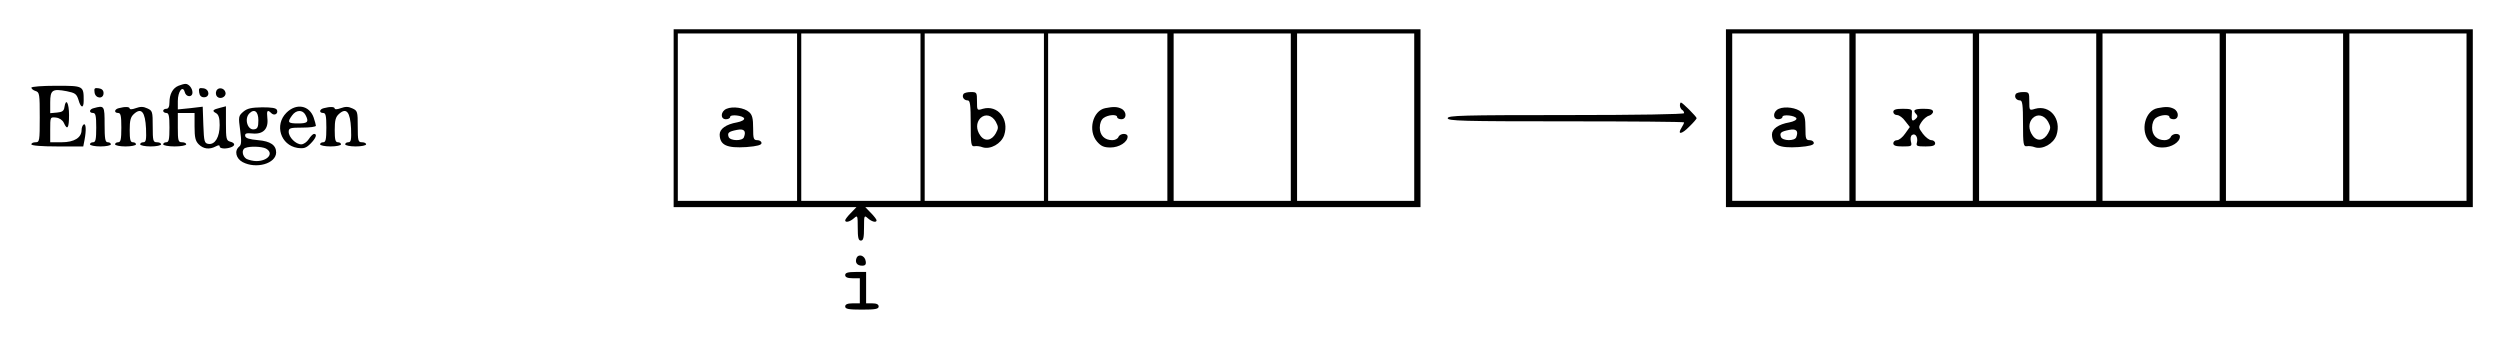
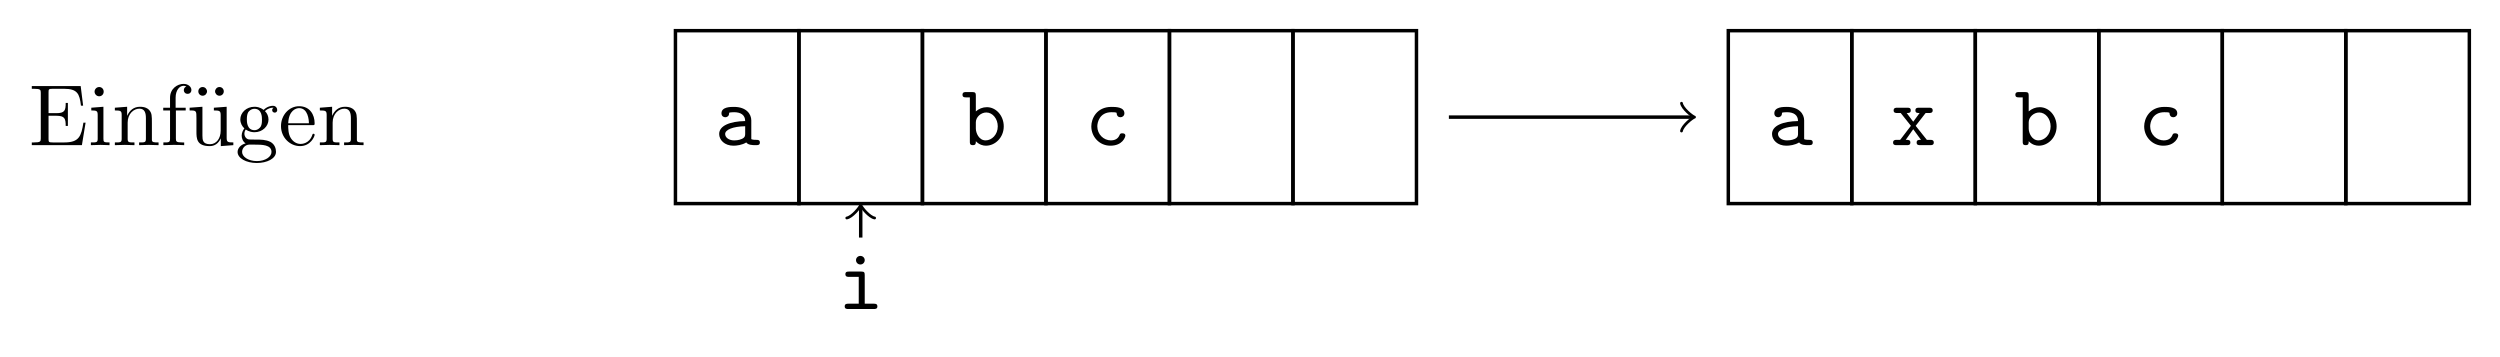
- <svg xmlns="http://www.w3.org/2000/svg" version="1.0" width="1195pt" height="171pt" viewBox="0 0 1195 171" preserveAspectRatio="xMidYMid meet">
-   <g transform="translate(0,171) scale(0.1,-0.1)" fill="#000000" stroke="none">
-     <path d="M3220 1145 l0 -425 437 0 437 0 -27 -28 c-15 -15 -27 -31 -27 -35 0 -13 23 -7 42 10 17 15 18 14 18 -45 0 -48 3 -62 15 -62 12 0 15 14 15 62 0 59 1 60 18 45 19 -17 42 -23 42 -10 0 4 -12 20 -27 35 l-27 28 1327 0 1327 0 0 425 0 425 -1785 0 -1785 0 0 -425z m590 5 l0 -400 -285 0 -285 0 0 400 0 400 285 0 285 0 0 -400z m590 0 l0 -400 -285 0 -285 0 0 400 0 400 285 0 285 0 0 -400z m590 0 l0 -400 -285 0 -285 0 0 400 0 400 285 0 285 0 0 -400z m590 0 l0 -400 -285 0 -285 0 0 400 0 400 285 0 285 0 0 -400z m590 0 l0 -400 -280 0 -280 0 0 400 0 400 280 0 280 0 0 -400z m590 0 l0 -400 -280 0 -280 0 0 400 0 400 280 0 280 0 0 -400z" />
-     <path d="M3473 1190 c-29 -12 -31 -50 -3 -50 11 0 20 5 20 11 0 14 62 7 67 -7 2 -7 -13 -15 -34 -19 -52 -9 -83 -31 -83 -58 1 -51 34 -66 128 -60 52 4 72 10 72 19 0 8 -9 14 -20 14 -18 0 -20 7 -20 58 0 45 -4 63 -19 76 -23 21 -78 29 -108 16z m83 -136 c-7 -19 -65 -18 -73 1 -7 20 -1 26 39 34 34 7 46 -4 34 -35z" />
-     <path d="M4605 1260 c-8 -14 3 -30 21 -30 11 0 14 -21 14 -111 0 -99 2 -110 18 -108 9 2 27 0 39 -5 37 -12 89 17 103 58 25 77 -31 146 -102 126 -28 -9 -28 -8 -28 36 0 42 -1 44 -29 44 -17 0 -33 -4 -36 -10z m155 -132 c13 -25 13 -31 0 -55 -20 -36 -53 -41 -74 -11 -21 29 -20 62 0 83 23 23 56 15 74 -17z" />
-     <path d="M5283 1193 c-60 -12 -84 -108 -39 -160 19 -22 33 -28 64 -28 42 0 82 26 82 52 0 18 -36 17 -44 -2 -3 -8 -16 -15 -29 -15 -37 0 -60 23 -60 60 0 20 7 38 18 46 22 16 65 19 65 4 0 -5 9 -10 20 -10 26 0 27 36 1 50 -20 10 -38 11 -78 3z" />
-     <path d="M8250 1145 l0 -425 1785 0 1785 0 0 425 0 425 -1785 0 -1785 0 0 -425z m590 5 l0 -400 -280 0 -280 0 0 400 0 400 280 0 280 0 0 -400z m590 0 l0 -400 -280 0 -280 0 0 400 0 400 280 0 280 0 0 -400z m590 0 l0 -400 -280 0 -280 0 0 400 0 400 280 0 280 0 0 -400z m590 0 l0 -400 -280 0 -280 0 0 400 0 400 280 0 280 0 0 -400z m590 0 l0 -400 -280 0 -280 0 0 400 0 400 280 0 280 0 0 -400z m590 0 l0 -400 -280 0 -280 0 0 400 0 400 280 0 280 0 0 -400z" />
-     <path d="M8503 1190 c-29 -12 -31 -50 -3 -50 11 0 20 5 20 11 0 14 62 7 67 -7 2 -7 -13 -15 -34 -19 -52 -9 -83 -31 -83 -58 1 -51 34 -66 128 -60 52 4 72 10 72 19 0 8 -9 14 -20 14 -18 0 -20 7 -20 58 0 45 -4 63 -19 76 -23 21 -78 29 -108 16z m83 -136 c-7 -19 -65 -18 -73 1 -7 20 -1 26 39 34 34 7 46 -4 34 -35z" />
-     <path d="M9050 1175 c0 -8 8 -15 18 -15 10 0 28 -13 39 -29 l22 -28 -22 -31 c-12 -18 -30 -32 -39 -32 -10 0 -18 -7 -18 -15 0 -11 12 -15 45 -15 43 0 45 1 39 24 -3 14 -1 27 6 31 16 10 29 -12 23 -36 -5 -17 0 -19 41 -19 34 0 46 4 46 15 0 8 -8 15 -18 15 -10 0 -28 14 -41 31 -21 29 -22 31 -6 56 9 14 26 28 36 30 10 3 19 12 19 19 0 10 -13 14 -45 14 -45 0 -54 -7 -35 -26 8 -8 6 -15 -5 -24 -16 -13 -19 -6 -16 33 2 14 -6 17 -43 17 -34 0 -46 -4 -46 -15z" />
-     <path d="M9635 1260 c-8 -14 3 -30 21 -30 11 0 14 -21 14 -111 0 -99 2 -110 18 -108 9 2 27 0 39 -5 37 -12 89 17 103 58 25 77 -31 146 -102 126 -28 -9 -28 -8 -28 36 0 42 -1 44 -29 44 -17 0 -33 -4 -36 -10z m155 -132 c13 -25 13 -31 0 -55 -20 -36 -53 -41 -74 -11 -21 29 -20 62 0 83 23 23 56 15 74 -17z" />
-     <path d="M10313 1193 c-60 -12 -84 -108 -39 -160 19 -22 33 -28 64 -28 42 0 82 26 82 52 0 18 -36 17 -44 -2 -3 -8 -16 -15 -29 -15 -37 0 -60 23 -60 60 0 20 7 38 18 46 22 16 65 19 65 4 0 -5 9 -10 20 -10 26 0 27 36 1 50 -20 10 -38 11 -78 3z" />
-     <path d="M853 1300 c-27 -11 -43 -40 -43 -79 0 -21 -5 -31 -15 -31 -8 0 -15 -4 -15 -10 0 -5 7 -10 15 -10 12 0 15 -14 15 -70 0 -56 -3 -70 -15 -70 -8 0 -15 -4 -15 -10 0 -5 25 -10 55 -10 30 0 55 5 55 10 0 6 -9 10 -20 10 -18 0 -20 7 -20 70 l0 70 40 0 40 0 0 -65 c0 -52 4 -69 20 -85 22 -22 51 -26 81 -10 13 7 19 7 19 0 0 -11 30 -13 54 -4 22 8 20 21 -4 27 -18 5 -20 14 -20 87 l0 82 -27 -7 c-37 -9 -41 -15 -20 -26 12 -7 17 -23 17 -57 0 -57 -22 -94 -53 -90 -20 3 -22 10 -25 90 l-3 88 -59 -7 -60 -6 0 40 c0 46 24 77 33 43 6 -25 37 -27 37 -2 0 20 -18 42 -34 41 -6 0 -21 -4 -33 -9z" />
-     <path d="M150 1291 c0 -5 9 -13 20 -16 19 -6 20 -15 20 -126 0 -112 -1 -119 -20 -119 -11 0 -20 -4 -20 -10 0 -6 48 -10 124 -10 l124 0 6 31 c9 47 7 81 -4 74 -5 -3 -10 -15 -10 -26 0 -37 -35 -59 -95 -59 l-55 0 0 61 c0 60 0 60 28 57 16 -2 31 -12 37 -25 17 -38 25 -26 25 37 0 58 -15 84 -22 38 -2 -18 -11 -24 -35 -26 l-33 -3 0 51 c0 60 10 67 79 54 40 -8 47 -13 56 -41 11 -40 25 -43 25 -5 0 72 0 72 -131 72 -67 0 -119 -4 -119 -9z" />
-     <path d="M452 1268 c4 -30 43 -33 43 -3 0 13 -8 21 -23 23 -20 3 -23 0 -20 -20z" />
-     <path d="M952 1268 c2 -15 10 -23 23 -23 30 0 27 39 -3 43 -20 3 -23 0 -20 -20z" />
-     <path d="M1034 1275 c-4 -9 -2 -21 4 -27 15 -15 44 -1 40 19 -4 23 -36 29 -44 8z" />
-     <path d="M8030 1206 c0 -8 5 -18 10 -21 6 -3 10 -10 10 -16 0 -5 -219 -9 -565 -9 -496 0 -565 -2 -565 -15 0 -13 69 -15 565 -15 311 0 565 -2 565 -5 0 -3 -5 -14 -12 -25 -22 -35 0 -33 36 4 20 19 36 38 36 41 0 7 -68 75 -75 75 -3 0 -5 -6 -5 -14z" />
-     <path d="M448 1193 c-22 -5 -24 -23 -3 -23 12 0 15 -14 15 -70 0 -56 -3 -70 -15 -70 -8 0 -15 -4 -15 -10 0 -5 23 -10 50 -10 28 0 50 5 50 10 0 6 -7 10 -15 10 -12 0 -15 16 -15 85 0 90 -1 92 -52 78z" />
-     <path d="M568 1193 c-22 -5 -24 -23 -3 -23 12 0 15 -14 15 -70 0 -56 -3 -70 -15 -70 -8 0 -15 -4 -15 -10 0 -5 23 -10 50 -10 28 0 50 5 50 10 0 6 -7 10 -15 10 -12 0 -15 13 -15 58 0 47 4 63 21 78 35 31 53 9 57 -70 2 -54 0 -66 -13 -66 -8 0 -15 -4 -15 -10 0 -5 23 -10 50 -10 28 0 50 5 50 10 0 6 -9 10 -20 10 -18 0 -20 7 -20 75 0 71 -1 76 -26 87 -19 9 -33 9 -55 1 -16 -6 -29 -7 -29 -2 0 9 -22 10 -52 2z" />
-     <path d="M1163 1176 c-23 -20 -24 -24 -15 -89 7 -53 6 -70 -5 -78 -24 -20 -15 -57 17 -74 65 -34 159 -7 160 46 0 35 -27 54 -86 59 -42 4 -60 9 -62 20 -2 12 5 15 35 12 51 -5 77 22 71 73 -4 37 0 43 19 24 14 -14 34 -3 27 15 -4 10 -25 13 -71 13 -52 -1 -71 -5 -90 -21z m72 -41 c0 -31 -4 -41 -19 -43 -32 -7 -50 50 -24 76 24 24 43 9 43 -33z m36 -135 c40 -22 10 -60 -46 -60 -14 0 -35 5 -46 10 -21 12 -26 46 -6 53 22 9 78 7 98 -3z" />
-     <path d="M1369 1171 c-58 -58 -28 -155 53 -168 30 -4 41 -1 62 20 26 26 34 47 17 47 -5 0 -16 -11 -25 -25 -9 -14 -25 -25 -36 -25 -26 0 -60 34 -60 60 0 18 7 20 65 20 36 0 65 4 65 9 0 4 -5 22 -11 40 -21 58 -83 69 -130 22z m91 -10 c18 -34 11 -41 -35 -41 -49 0 -53 5 -29 38 19 27 50 29 64 3z" />
-     <path d="M1548 1193 c-22 -5 -24 -23 -3 -23 12 0 15 -14 15 -70 0 -56 -3 -70 -15 -70 -8 0 -15 -4 -15 -10 0 -5 23 -10 50 -10 28 0 50 5 50 10 0 6 -7 10 -15 10 -12 0 -15 13 -15 58 0 47 4 63 21 78 35 31 53 9 57 -70 2 -54 0 -66 -13 -66 -8 0 -15 -4 -15 -10 0 -5 23 -10 50 -10 28 0 50 5 50 10 0 6 -9 10 -20 10 -18 0 -20 7 -20 75 0 71 -1 76 -26 87 -19 9 -33 9 -55 1 -16 -6 -29 -7 -29 -2 0 9 -22 10 -52 2z" />
-     <path d="M4094 476 c-8 -21 3 -36 27 -36 15 0 20 6 17 22 -4 27 -35 37 -44 14z" />
-     <path d="M4040 395 c0 -10 11 -15 35 -15 l35 0 0 -60 0 -60 -35 0 c-24 0 -35 -5 -35 -15 0 -12 16 -15 80 -15 64 0 80 3 80 15 0 10 -10 15 -30 15 l-30 0 0 75 0 75 -50 0 c-38 0 -50 -4 -50 -15z" />
+ <svg xmlns="http://www.w3.org/2000/svg" xmlns:xlink="http://www.w3.org/1999/xlink" width="286.894pt" height="40.926pt" viewBox="0 0 286.894 40.926" version="1.1">
+   <defs>
+     <g>
+       <symbol overflow="visible" id="glyph0-0">
+         <path style="stroke:none;" d="" />
+       </symbol>
+       <symbol overflow="visible" id="glyph0-1">
+         <path style="stroke:none;" d="M 1.359 -0.781 C 1.359 -0.422 1.328 -0.312 0.562 -0.312 L 0.328 -0.312 L 0.328 0 L 6.078 0 L 6.5 -2.578 L 6.25 -2.578 C 6 -1.031 5.766 -0.312 4.062 -0.312 L 2.734 -0.312 C 2.266 -0.312 2.25 -0.375 2.25 -0.703 L 2.25 -3.375 L 3.141 -3.375 C 4.109 -3.375 4.219 -3.047 4.219 -2.203 L 4.469 -2.203 L 4.469 -4.844 L 4.219 -4.844 C 4.219 -3.984 4.109 -3.672 3.141 -3.672 L 2.25 -3.672 L 2.25 -6.078 C 2.25 -6.406 2.266 -6.469 2.734 -6.469 L 4.016 -6.469 C 5.547 -6.469 5.812 -5.922 5.969 -4.531 L 6.219 -4.531 L 5.938 -6.781 L 0.328 -6.781 L 0.328 -6.469 L 0.562 -6.469 C 1.328 -6.469 1.359 -6.359 1.359 -6 Z M 1.359 -0.781 " />
+       </symbol>
+       <symbol overflow="visible" id="glyph0-2">
+         <path style="stroke:none;" d="M 1.766 -4.406 L 0.375 -4.297 L 0.375 -3.984 C 1.016 -3.984 1.109 -3.922 1.109 -3.438 L 1.109 -0.75 C 1.109 -0.312 1 -0.312 0.328 -0.312 L 0.328 0 C 0.641 -0.016 1.188 -0.031 1.422 -0.031 C 1.781 -0.031 2.125 -0.016 2.469 0 L 2.469 -0.312 C 1.797 -0.312 1.766 -0.359 1.766 -0.75 Z M 1.797 -6.141 C 1.797 -6.453 1.562 -6.672 1.281 -6.672 C 0.969 -6.672 0.75 -6.406 0.75 -6.141 C 0.75 -5.875 0.969 -5.609 1.281 -5.609 C 1.562 -5.609 1.797 -5.828 1.797 -6.141 Z M 1.797 -6.141 " />
+       </symbol>
+       <symbol overflow="visible" id="glyph0-3">
+         <path style="stroke:none;" d="M 1.094 -3.422 L 1.094 -0.75 C 1.094 -0.312 0.984 -0.312 0.312 -0.312 L 0.312 0 C 0.672 -0.016 1.172 -0.031 1.453 -0.031 C 1.703 -0.031 2.219 -0.016 2.562 0 L 2.562 -0.312 C 1.891 -0.312 1.781 -0.312 1.781 -0.75 L 1.781 -2.594 C 1.781 -3.625 2.5 -4.188 3.125 -4.188 C 3.766 -4.188 3.875 -3.656 3.875 -3.078 L 3.875 -0.75 C 3.875 -0.312 3.766 -0.312 3.094 -0.312 L 3.094 0 C 3.438 -0.016 3.953 -0.031 4.219 -0.031 C 4.469 -0.031 5 -0.016 5.328 0 L 5.328 -0.312 C 4.812 -0.312 4.562 -0.312 4.562 -0.609 L 4.562 -2.516 C 4.562 -3.375 4.562 -3.672 4.25 -4.031 C 4.109 -4.203 3.781 -4.406 3.203 -4.406 C 2.469 -4.406 2 -3.984 1.719 -3.359 L 1.719 -4.406 L 0.312 -4.297 L 0.312 -3.984 C 1.016 -3.984 1.094 -3.922 1.094 -3.422 Z M 1.094 -3.422 " />
+       </symbol>
+       <symbol overflow="visible" id="glyph0-4">
+         <path style="stroke:none;" d="M 1.75 -4.297 L 1.75 -5.453 C 1.75 -6.328 2.219 -6.812 2.656 -6.812 C 2.688 -6.812 2.844 -6.812 2.984 -6.734 C 2.875 -6.703 2.688 -6.562 2.688 -6.312 C 2.688 -6.094 2.844 -5.891 3.125 -5.891 C 3.406 -5.891 3.562 -6.094 3.562 -6.328 C 3.562 -6.703 3.188 -7.031 2.656 -7.031 C 1.969 -7.031 1.109 -6.5 1.109 -5.438 L 1.109 -4.297 L 0.328 -4.297 L 0.328 -3.984 L 1.109 -3.984 L 1.109 -0.75 C 1.109 -0.312 1 -0.312 0.344 -0.312 L 0.344 0 C 0.734 -0.016 1.203 -0.031 1.469 -0.031 C 1.875 -0.031 2.344 -0.031 2.734 0 L 2.734 -0.312 L 2.531 -0.312 C 1.797 -0.312 1.781 -0.422 1.781 -0.781 L 1.781 -3.984 L 2.906 -3.984 L 2.906 -4.297 Z M 1.75 -4.297 " />
+       </symbol>
+       <symbol overflow="visible" id="glyph0-5">
+         <path style="stroke:none;" d="M 2.031 -6.172 C 2.031 -6.406 1.828 -6.672 1.531 -6.672 C 1.25 -6.672 1.031 -6.453 1.031 -6.172 C 1.031 -5.891 1.25 -5.672 1.531 -5.672 C 1.828 -5.672 2.031 -5.938 2.031 -6.172 Z M 3.953 -6.172 C 3.953 -6.453 3.734 -6.672 3.453 -6.672 C 3.156 -6.672 2.953 -6.406 2.953 -6.172 C 2.953 -5.938 3.156 -5.672 3.453 -5.672 C 3.734 -5.672 3.953 -5.891 3.953 -6.172 Z M 3.953 -6.172 " />
+       </symbol>
+       <symbol overflow="visible" id="glyph0-6">
+         <path style="stroke:none;" d="M 3.891 -0.781 L 3.891 0.109 L 5.328 0 L 5.328 -0.312 C 4.641 -0.312 4.562 -0.375 4.562 -0.875 L 4.562 -4.406 L 3.094 -4.297 L 3.094 -3.984 C 3.781 -3.984 3.875 -3.922 3.875 -3.422 L 3.875 -1.656 C 3.875 -0.781 3.391 -0.109 2.656 -0.109 C 1.828 -0.109 1.781 -0.578 1.781 -1.094 L 1.781 -4.406 L 0.312 -4.297 L 0.312 -3.984 C 1.094 -3.984 1.094 -3.953 1.094 -3.078 L 1.094 -1.578 C 1.094 -0.797 1.094 0.109 2.609 0.109 C 3.172 0.109 3.609 -0.172 3.891 -0.781 Z M 3.891 -0.781 " />
+       </symbol>
+       <symbol overflow="visible" id="glyph0-7">
+         <path style="stroke:none;" d="M 2.219 -1.719 C 1.344 -1.719 1.344 -2.719 1.344 -2.938 C 1.344 -3.203 1.359 -3.531 1.5 -3.781 C 1.578 -3.891 1.812 -4.172 2.219 -4.172 C 3.078 -4.172 3.078 -3.188 3.078 -2.953 C 3.078 -2.688 3.078 -2.359 2.922 -2.109 C 2.844 -2 2.609 -1.719 2.219 -1.719 Z M 1.062 -1.328 C 1.062 -1.359 1.062 -1.594 1.219 -1.797 C 1.609 -1.516 2.031 -1.484 2.219 -1.484 C 3.141 -1.484 3.828 -2.172 3.828 -2.938 C 3.828 -3.312 3.672 -3.672 3.422 -3.906 C 3.781 -4.25 4.141 -4.297 4.312 -4.297 C 4.344 -4.297 4.391 -4.297 4.422 -4.281 C 4.312 -4.25 4.25 -4.141 4.25 -4.016 C 4.25 -3.844 4.391 -3.734 4.547 -3.734 C 4.641 -3.734 4.828 -3.797 4.828 -4.031 C 4.828 -4.203 4.719 -4.516 4.328 -4.516 C 4.125 -4.516 3.688 -4.453 3.266 -4.047 C 2.844 -4.375 2.438 -4.406 2.219 -4.406 C 1.281 -4.406 0.594 -3.719 0.594 -2.953 C 0.594 -2.516 0.812 -2.141 1.062 -1.922 C 0.938 -1.781 0.75 -1.453 0.75 -1.094 C 0.75 -0.781 0.891 -0.406 1.203 -0.203 C 0.594 -0.047 0.281 0.391 0.281 0.781 C 0.281 1.5 1.266 2.047 2.484 2.047 C 3.656 2.047 4.688 1.547 4.688 0.766 C 4.688 0.422 4.562 -0.094 4.047 -0.375 C 3.516 -0.641 2.938 -0.641 2.328 -0.641 C 2.078 -0.641 1.656 -0.641 1.578 -0.656 C 1.266 -0.703 1.062 -1 1.062 -1.328 Z M 2.5 1.828 C 1.484 1.828 0.797 1.312 0.797 0.781 C 0.797 0.328 1.172 -0.047 1.609 -0.062 L 2.203 -0.062 C 3.062 -0.062 4.172 -0.062 4.172 0.781 C 4.172 1.328 3.469 1.828 2.5 1.828 Z M 2.5 1.828 " />
+       </symbol>
+       <symbol overflow="visible" id="glyph0-8">
+         <path style="stroke:none;" d="M 1.109 -2.516 C 1.172 -4 2.016 -4.25 2.359 -4.25 C 3.375 -4.25 3.484 -2.906 3.484 -2.516 Z M 1.109 -2.297 L 3.891 -2.297 C 4.109 -2.297 4.141 -2.297 4.141 -2.516 C 4.141 -3.5 3.594 -4.469 2.359 -4.469 C 1.203 -4.469 0.281 -3.438 0.281 -2.188 C 0.281 -0.859 1.328 0.109 2.469 0.109 C 3.688 0.109 4.141 -1 4.141 -1.188 C 4.141 -1.281 4.062 -1.312 4 -1.312 C 3.922 -1.312 3.891 -1.25 3.875 -1.172 C 3.531 -0.141 2.625 -0.141 2.531 -0.141 C 2.031 -0.141 1.641 -0.438 1.406 -0.812 C 1.109 -1.281 1.109 -1.938 1.109 -2.297 Z M 1.109 -2.297 " />
+       </symbol>
+       <symbol overflow="visible" id="glyph1-0">
+         <path style="stroke:none;" d="" />
+       </symbol>
+       <symbol overflow="visible" id="glyph1-1">
+         <path style="stroke:none;" d="M 3.656 -0.312 C 3.875 -0.016 4.344 0 4.719 0 C 5 0 5.219 0 5.219 -0.312 C 5.219 -0.609 4.969 -0.609 4.828 -0.609 C 4.406 -0.609 4.312 -0.656 4.234 -0.688 L 4.234 -2.844 C 4.234 -3.547 3.688 -4.391 2.25 -4.391 C 1.828 -4.391 0.812 -4.391 0.812 -3.656 C 0.812 -3.359 1.016 -3.203 1.25 -3.203 C 1.406 -3.203 1.688 -3.297 1.688 -3.656 C 1.688 -3.734 1.703 -3.75 1.906 -3.766 C 2.047 -3.781 2.172 -3.781 2.266 -3.781 C 3.016 -3.781 3.531 -3.469 3.531 -2.766 C 1.781 -2.734 0.547 -2.234 0.547 -1.281 C 0.547 -0.594 1.172 0.062 2.188 0.062 C 2.562 0.062 3.188 -0.016 3.656 -0.312 Z M 3.531 -2.172 L 3.531 -1.328 C 3.531 -1.109 3.531 -0.891 3.156 -0.719 C 2.797 -0.547 2.344 -0.547 2.266 -0.547 C 1.641 -0.547 1.234 -0.891 1.234 -1.281 C 1.234 -1.766 2.094 -2.141 3.531 -2.172 Z M 3.531 -2.172 " />
+       </symbol>
+       <symbol overflow="visible" id="glyph1-2">
+         <path style="stroke:none;" d="M 1.656 -3.875 L 1.656 -5.688 C 1.656 -5.984 1.594 -6.094 1.25 -6.094 L 0.531 -6.094 C 0.375 -6.094 0.125 -6.094 0.125 -5.781 C 0.125 -5.484 0.375 -5.484 0.516 -5.484 L 0.969 -5.484 L 0.969 -0.406 C 0.969 -0.203 0.969 0 1.312 0 C 1.656 0 1.656 -0.203 1.656 -0.453 C 2.062 -0.031 2.5 0.062 2.812 0.062 C 3.891 0.062 4.859 -0.891 4.859 -2.156 C 4.859 -3.375 3.984 -4.359 2.922 -4.359 C 2.438 -4.359 2 -4.172 1.656 -3.875 Z M 1.656 -1.906 L 1.656 -2.625 C 1.656 -3.219 2.234 -3.75 2.859 -3.75 C 3.594 -3.75 4.172 -3.016 4.172 -2.156 C 4.172 -1.203 3.484 -0.547 2.781 -0.547 C 2 -0.547 1.656 -1.422 1.656 -1.906 Z M 1.656 -1.906 " />
+       </symbol>
+       <symbol overflow="visible" id="glyph1-3">
+         <path style="stroke:none;" d="M 4.641 -1.094 C 4.641 -1.359 4.359 -1.359 4.297 -1.359 C 4.141 -1.359 4.031 -1.344 3.969 -1.141 C 3.906 -1.016 3.719 -0.547 2.984 -0.547 C 2.141 -0.547 1.422 -1.25 1.422 -2.156 C 1.422 -2.625 1.688 -3.781 3.047 -3.781 C 3.25 -3.781 3.641 -3.781 3.641 -3.688 C 3.656 -3.344 3.844 -3.203 4.078 -3.203 C 4.312 -3.203 4.531 -3.375 4.531 -3.656 C 4.531 -4.391 3.484 -4.391 3.047 -4.391 C 1.328 -4.391 0.734 -3.031 0.734 -2.156 C 0.734 -0.953 1.672 0.062 2.922 0.062 C 4.312 0.062 4.641 -0.922 4.641 -1.094 Z M 4.641 -1.094 " />
+       </symbol>
+       <symbol overflow="visible" id="glyph1-4">
+         <path style="stroke:none;" d="M 3.078 -3.891 C 3.078 -4.203 3.016 -4.297 2.688 -4.297 L 1.266 -4.297 C 1.109 -4.297 0.859 -4.297 0.859 -4 C 0.859 -3.688 1.109 -3.688 1.266 -3.688 L 2.391 -3.688 L 2.391 -0.609 L 1.188 -0.609 C 1.031 -0.609 0.781 -0.609 0.781 -0.297 C 0.781 0 1.031 0 1.188 0 L 4.125 0 C 4.281 0 4.531 0 4.531 -0.297 C 4.531 -0.609 4.281 -0.609 4.125 -0.609 L 3.078 -0.609 Z M 3.078 -5.609 C 3.078 -5.875 2.859 -6.094 2.578 -6.094 C 2.297 -6.094 2.078 -5.875 2.078 -5.609 C 2.078 -5.328 2.297 -5.109 2.578 -5.109 C 2.859 -5.109 3.078 -5.328 3.078 -5.609 Z M 3.078 -5.609 " />
+       </symbol>
+       <symbol overflow="visible" id="glyph1-5">
+         <path style="stroke:none;" d="M 2.859 -2.219 L 4 -3.688 L 4.391 -3.688 C 4.531 -3.688 4.812 -3.688 4.812 -3.984 C 4.812 -4.297 4.547 -4.297 4.391 -4.297 L 3.234 -4.297 C 3.078 -4.297 2.828 -4.297 2.828 -4 C 2.828 -3.688 3.047 -3.688 3.312 -3.688 L 2.578 -2.688 L 1.828 -3.688 C 2.078 -3.688 2.297 -3.688 2.297 -4 C 2.297 -4.297 2.047 -4.297 1.906 -4.297 L 0.734 -4.297 C 0.594 -4.297 0.328 -4.297 0.328 -3.984 C 0.328 -3.688 0.594 -3.688 0.734 -3.688 L 1.141 -3.688 L 2.312 -2.219 L 1.078 -0.609 L 0.672 -0.609 C 0.531 -0.609 0.266 -0.609 0.266 -0.297 C 0.266 0 0.531 0 0.672 0 L 1.844 0 C 2 0 2.25 0 2.25 -0.297 C 2.25 -0.609 2.031 -0.609 1.719 -0.609 L 2.578 -1.828 L 3.469 -0.609 C 3.188 -0.609 2.969 -0.609 2.969 -0.297 C 2.969 0 3.219 0 3.375 0 L 4.531 0 C 4.672 0 4.938 0 4.938 -0.297 C 4.938 -0.609 4.688 -0.609 4.531 -0.609 L 4.141 -0.609 Z M 2.859 -2.219 " />
+       </symbol>
+     </g>
+   </defs>
+   <g id="surface1">
+     <g style="fill:rgb(0%,0%,0%);fill-opacity:1;">
+       <use xlink:href="#glyph0-1" x="3.321" y="16.658" />
+       <use xlink:href="#glyph0-2" x="10.102" y="16.658" />
+       <use xlink:href="#glyph0-3" x="12.869" y="16.658" />
+       <use xlink:href="#glyph0-4" x="18.404" y="16.658" />
+     </g>
+     <g style="fill:rgb(0%,0%,0%);fill-opacity:1;">
+       <use xlink:href="#glyph0-5" x="21.728" y="16.658" />
+     </g>
+     <g style="fill:rgb(0%,0%,0%);fill-opacity:1;">
+       <use xlink:href="#glyph0-6" x="21.449" y="16.658" />
+       <use xlink:href="#glyph0-7" x="26.984" y="16.658" />
+       <use xlink:href="#glyph0-8" x="31.965" y="16.658" />
+       <use xlink:href="#glyph0-3" x="36.393" y="16.658" />
+     </g>
+     <path style="fill:none;stroke-width:0.399;stroke-linecap:butt;stroke-linejoin:miter;stroke:rgb(0%,0%,0%);stroke-opacity:1;stroke-miterlimit:10;" d="M -7.086 -9.922 L 7.086 -9.922 L 7.086 9.921 L -7.086 9.921 Z M -7.086 -9.922 " transform="matrix(1,0,0,-1,84.598,13.441)" />
+     <g style="fill:rgb(0%,0%,0%);fill-opacity:1;">
+       <use xlink:href="#glyph1-1" x="81.983" y="16.658" />
+     </g>
+     <path style="fill:none;stroke-width:0.399;stroke-linecap:butt;stroke-linejoin:miter;stroke:rgb(0%,0%,0%);stroke-opacity:1;stroke-miterlimit:10;" d="M -7.087 -9.922 L 7.088 -9.922 L 7.088 9.921 L -7.087 9.921 Z M -7.087 -9.922 " transform="matrix(1,0,0,-1,98.771,13.441)" />
+     <path style="fill:none;stroke-width:0.399;stroke-linecap:butt;stroke-linejoin:miter;stroke:rgb(0%,0%,0%);stroke-opacity:1;stroke-miterlimit:10;" d="M -7.089 -9.922 L 7.087 -9.922 L 7.087 9.921 L -7.089 9.921 Z M -7.089 -9.922 " transform="matrix(1,0,0,-1,112.944,13.441)" />
+     <g style="fill:rgb(0%,0%,0%);fill-opacity:1;">
+       <use xlink:href="#glyph1-2" x="110.329" y="16.658" />
+     </g>
+     <path style="fill:none;stroke-width:0.399;stroke-linecap:butt;stroke-linejoin:miter;stroke:rgb(0%,0%,0%);stroke-opacity:1;stroke-miterlimit:10;" d="M -7.086 -9.922 L 7.086 -9.922 L 7.086 9.921 L -7.086 9.921 Z M -7.086 -9.922 " transform="matrix(1,0,0,-1,127.117,13.441)" />
+     <g style="fill:rgb(0%,0%,0%);fill-opacity:1;">
+       <use xlink:href="#glyph1-3" x="124.502" y="16.658" />
+     </g>
+     <path style="fill:none;stroke-width:0.399;stroke-linecap:butt;stroke-linejoin:miter;stroke:rgb(0%,0%,0%);stroke-opacity:1;stroke-miterlimit:10;" d="M -7.087 -9.922 L 7.085 -9.922 L 7.085 9.921 L -7.087 9.921 Z M -7.087 -9.922 " transform="matrix(1,0,0,-1,141.29,13.441)" />
+     <path style="fill:none;stroke-width:0.399;stroke-linecap:butt;stroke-linejoin:miter;stroke:rgb(0%,0%,0%);stroke-opacity:1;stroke-miterlimit:10;" d="M -7.085 -9.922 L 7.087 -9.922 L 7.087 9.921 L -7.085 9.921 Z M -7.085 -9.922 " transform="matrix(1,0,0,-1,155.464,13.441)" />
+     <g style="fill:rgb(0%,0%,0%);fill-opacity:1;">
+       <use xlink:href="#glyph1-4" x="96.156" y="35.461" />
+     </g>
+     <path style="fill:none;stroke-width:0.399;stroke-linecap:butt;stroke-linejoin:miter;stroke:rgb(0%,0%,0%);stroke-opacity:1;stroke-miterlimit:10;" d="M 76.15 -13.821 L 76.15 -10.379 " transform="matrix(1,0,0,-1,22.623,13.441)" />
+     <path style="fill:none;stroke-width:0.319;stroke-linecap:round;stroke-linejoin:round;stroke:rgb(0%,0%,0%);stroke-opacity:1;stroke-miterlimit:10;" d="M -1.195 1.596 C -1.097 0.994 0 0.1 0.297 -0.002 C 0 -0.099 -1.097 -0.998 -1.195 -1.596 " transform="matrix(0,-1,-1,0,98.77168,23.82061)" />
+     <path style="fill:none;stroke-width:0.399;stroke-linecap:butt;stroke-linejoin:miter;stroke:rgb(0%,0%,0%);stroke-opacity:1;stroke-miterlimit:10;" d="M -7.085 -9.922 L 7.087 -9.922 L 7.087 9.921 L -7.085 9.921 Z M -7.085 -9.922 " transform="matrix(1,0,0,-1,205.421,13.441)" />
+     <g style="fill:rgb(0%,0%,0%);fill-opacity:1;">
+       <use xlink:href="#glyph1-1" x="202.806" y="16.658" />
+     </g>
+     <path style="fill:none;stroke-width:0.399;stroke-linecap:butt;stroke-linejoin:miter;stroke:rgb(0%,0%,0%);stroke-opacity:1;stroke-miterlimit:10;" d="M -7.087 -9.922 L 7.089 -9.922 L 7.089 9.921 L -7.087 9.921 Z M -7.087 -9.922 " transform="matrix(1,0,0,-1,219.595,13.441)" />
+     <g style="fill:rgb(0%,0%,0%);fill-opacity:1;">
+       <use xlink:href="#glyph1-5" x="216.979" y="16.658" />
+     </g>
+     <path style="fill:none;stroke-width:0.399;stroke-linecap:butt;stroke-linejoin:miter;stroke:rgb(0%,0%,0%);stroke-opacity:1;stroke-miterlimit:10;" d="M -7.088 -9.922 L 7.087 -9.922 L 7.087 9.921 L -7.088 9.921 Z M -7.088 -9.922 " transform="matrix(1,0,0,-1,233.768,13.441)" />
+     <g style="fill:rgb(0%,0%,0%);fill-opacity:1;">
+       <use xlink:href="#glyph1-2" x="231.153" y="16.658" />
+     </g>
+     <path style="fill:none;stroke-width:0.399;stroke-linecap:butt;stroke-linejoin:miter;stroke:rgb(0%,0%,0%);stroke-opacity:1;stroke-miterlimit:10;" d="M -7.086 -9.922 L 7.086 -9.922 L 7.086 9.921 L -7.086 9.921 Z M -7.086 -9.922 " transform="matrix(1,0,0,-1,247.941,13.441)" />
+     <g style="fill:rgb(0%,0%,0%);fill-opacity:1;">
+       <use xlink:href="#glyph1-3" x="245.326" y="16.658" />
+     </g>
+     <path style="fill:none;stroke-width:0.399;stroke-linecap:butt;stroke-linejoin:miter;stroke:rgb(0%,0%,0%);stroke-opacity:1;stroke-miterlimit:10;" d="M -7.087 -9.922 L 7.085 -9.922 L 7.085 9.921 L -7.087 9.921 Z M -7.087 -9.922 " transform="matrix(1,0,0,-1,262.114,13.441)" />
+     <path style="fill:none;stroke-width:0.399;stroke-linecap:butt;stroke-linejoin:miter;stroke:rgb(0%,0%,0%);stroke-opacity:1;stroke-miterlimit:10;" d="M -7.088 -9.922 L 7.088 -9.922 L 7.088 9.921 L -7.088 9.921 Z M -7.088 -9.922 " transform="matrix(1,0,0,-1,276.287,13.441)" />
+     <path style="fill:none;stroke-width:0.399;stroke-linecap:butt;stroke-linejoin:miter;stroke:rgb(0%,0%,0%);stroke-opacity:1;stroke-miterlimit:10;" d="M 143.647 -0 L 171.537 -0 " transform="matrix(1,0,0,-1,22.623,13.441)" />
+     <path style="fill:none;stroke-width:0.319;stroke-linecap:round;stroke-linejoin:round;stroke:rgb(0%,0%,0%);stroke-opacity:1;stroke-miterlimit:10;" d="M -1.195 1.593 C -1.097 0.996 0.001 0.101 0.298 -0 C 0.001 -0.098 -1.097 -0.997 -1.195 -1.594 " transform="matrix(1,0,0,-1,194.1595,13.441)" />
  </g>
</svg>
